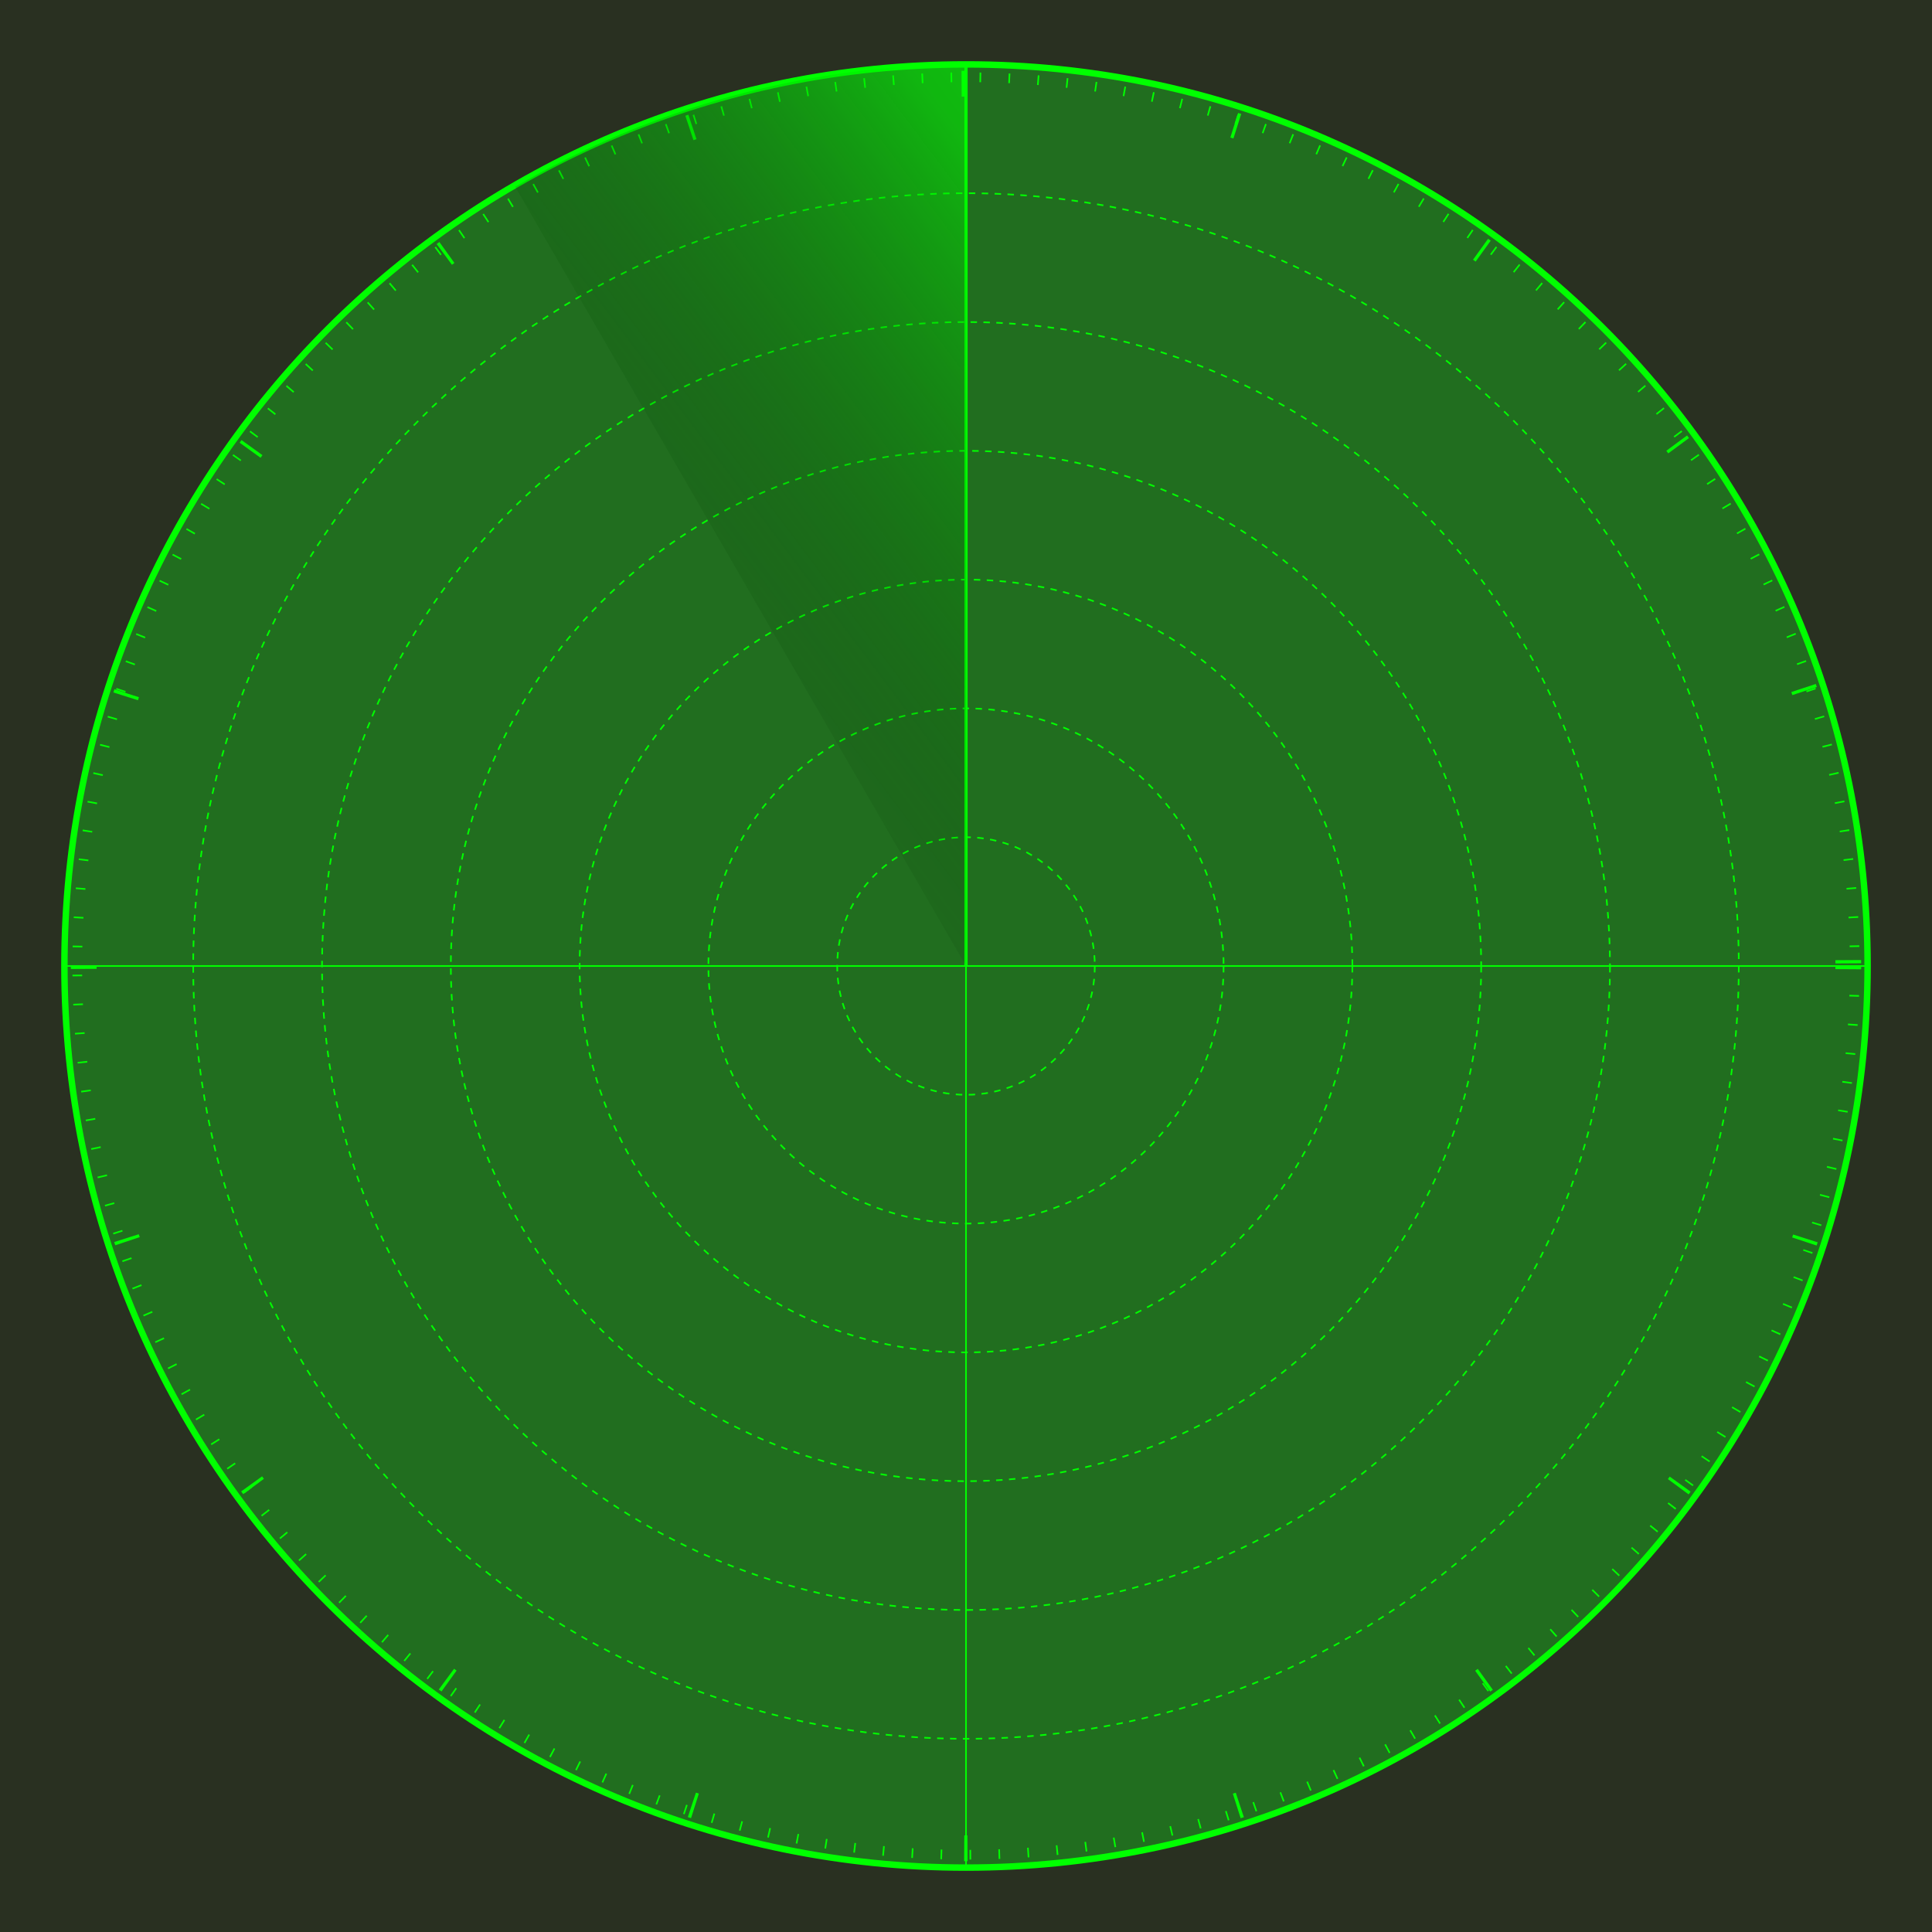
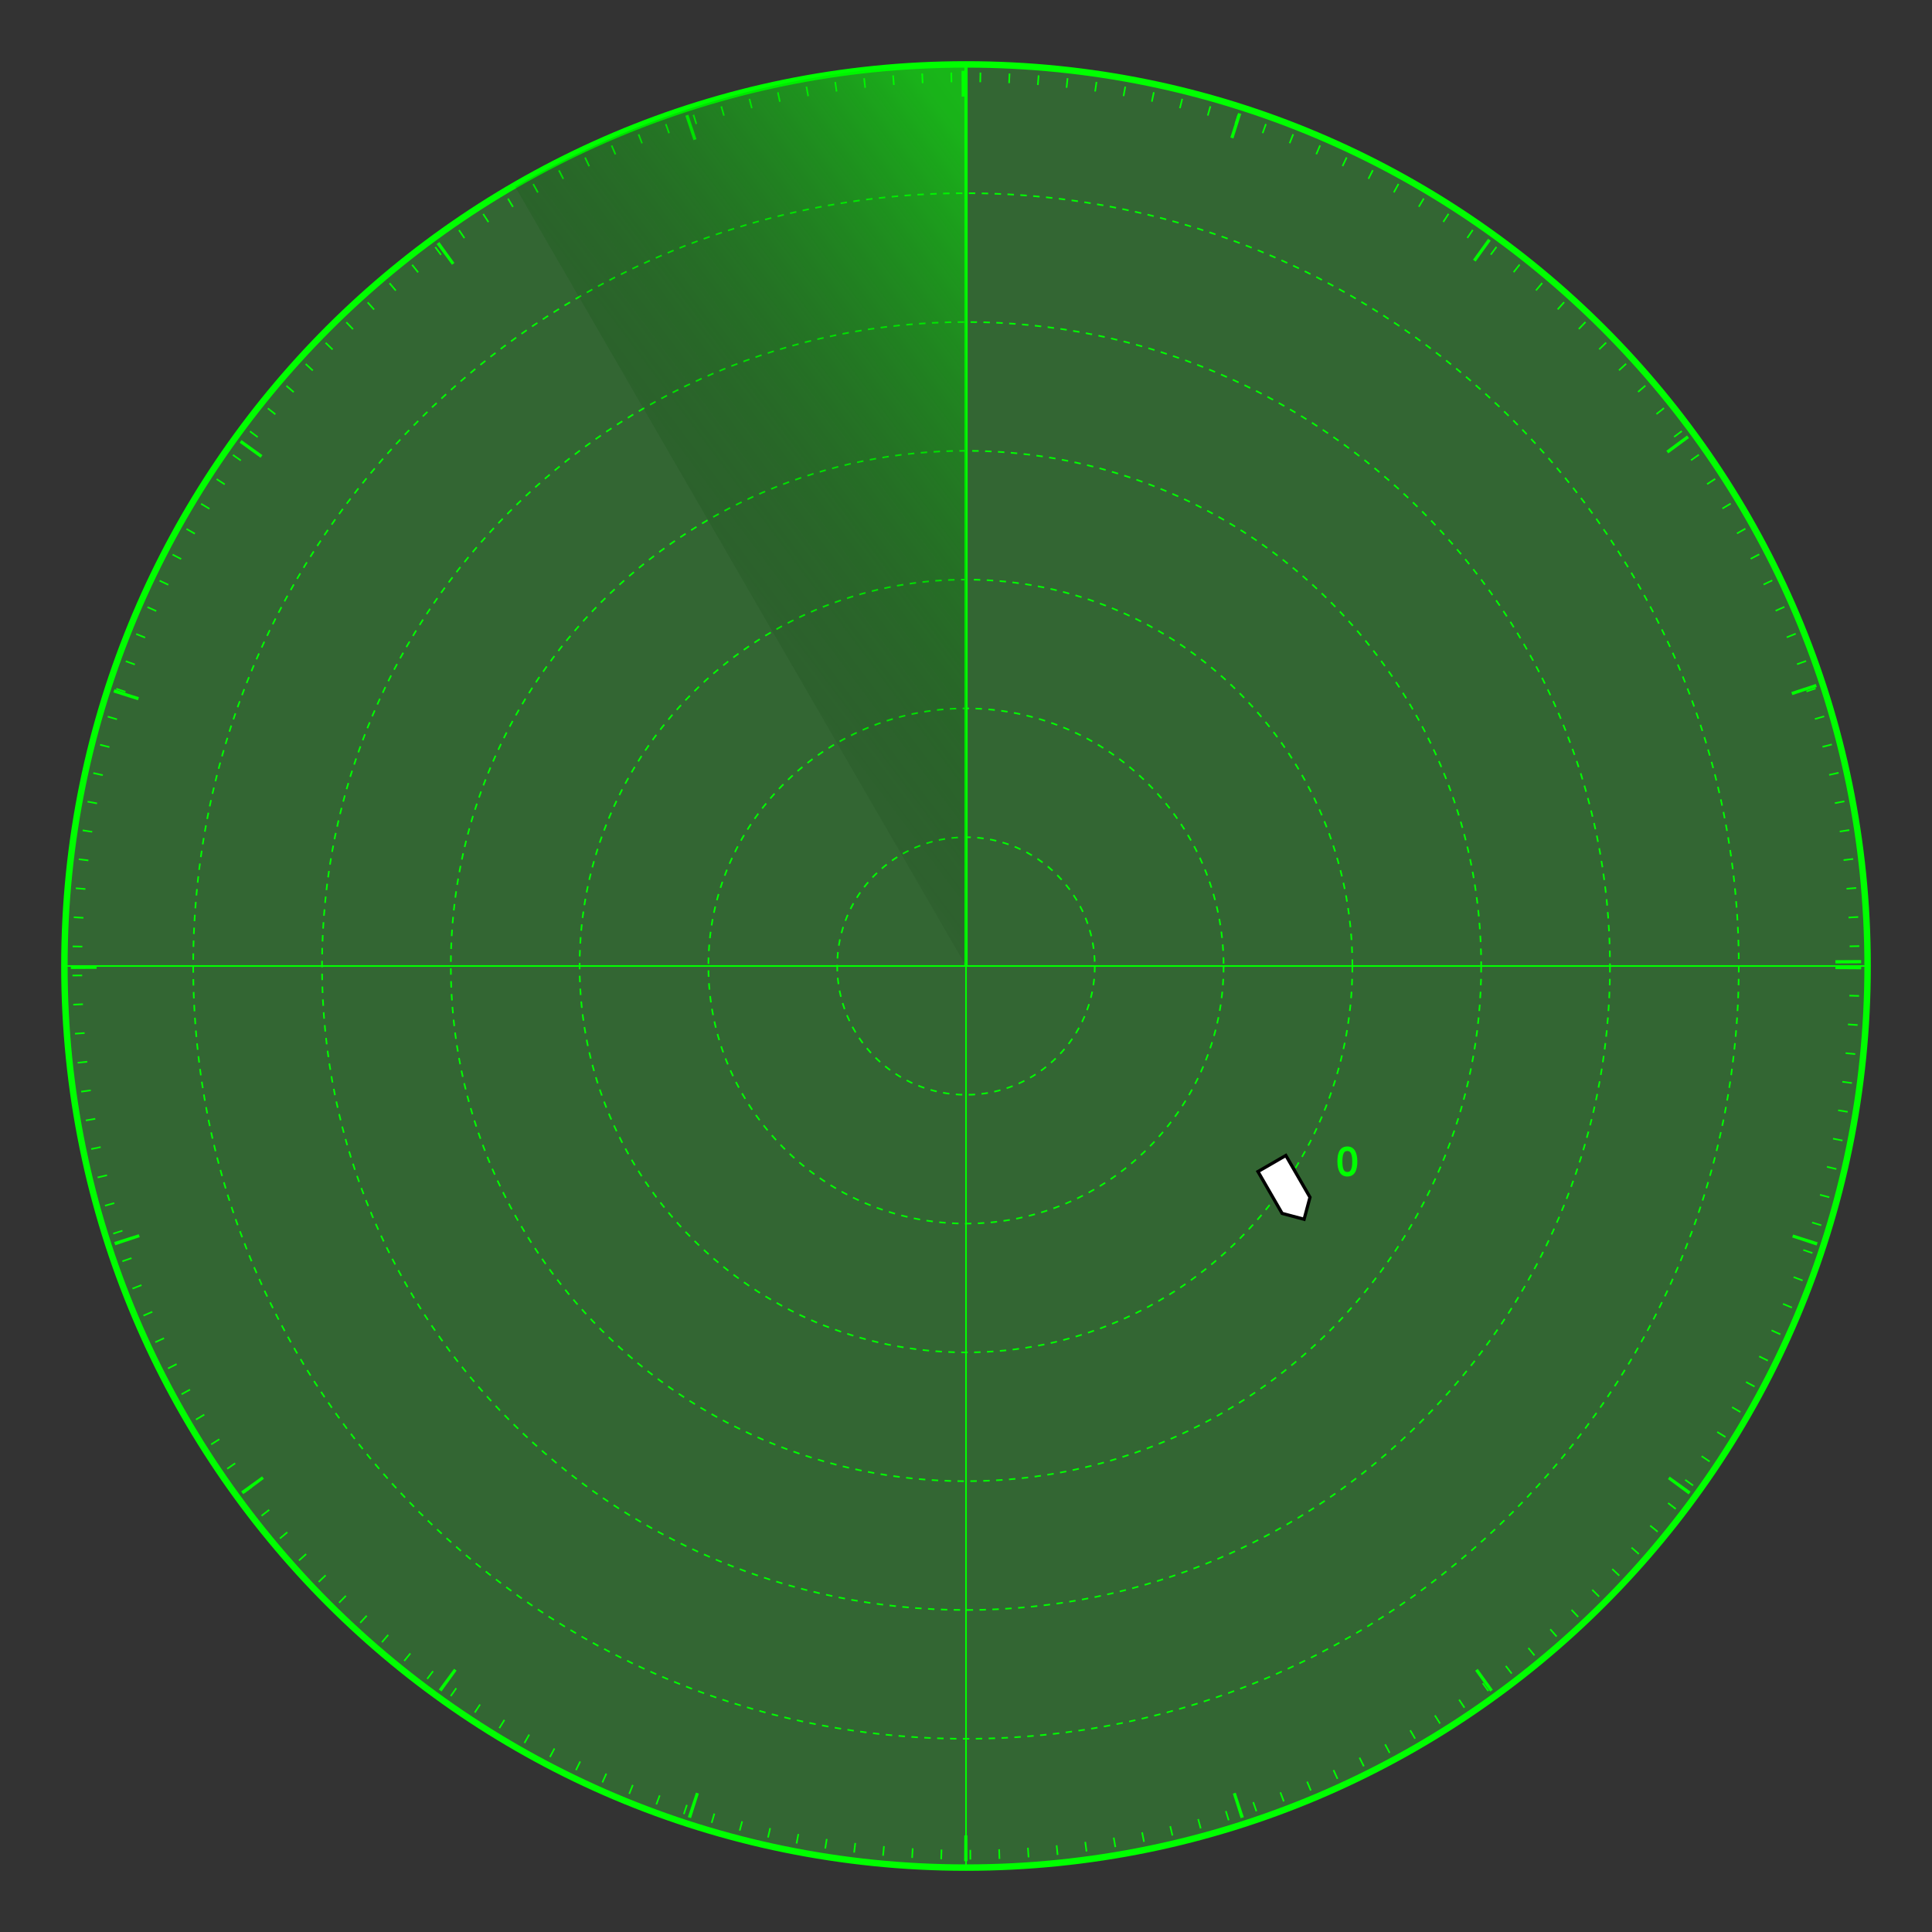
<svg xmlns="http://www.w3.org/2000/svg" width="600" height="600">
  <defs>
    <linearGradient id="sweep-fade" x1="100%" y1="-100%" x2="0%" y2="50%">
      <stop offset="0%" stop-color="#0f0" stop-opacity="100%" />
      <stop offset="50%" stop-color="#0f0" stop-opacity="50%" />
      <stop offset="100%" stop-color="0f0" stop-opacity="0%" />
    </linearGradient>
  </defs>
  <style type="text/css">
    
      .background {
-         fill:rgb(41,48,33)
+         fill:#333333;
      }
      .radar {
-         stroke:rgb(0,255,0);
+         stroke:#00ff00;
        fill:none;
      }
      .outer {
        stroke-width:2;
-         fill:rgb(33,110,31)
+         fill:#336633;
      }
      .inner {
        stroke-width:0.5;
        stroke-dasharray:2;
      }
      .ticks.small {
        stroke-width:3;
        stroke-dasharray:0.5,8.5;
      }
      .ticks.large{
        stroke-width:8;
        stroke-dasharray:1.0,85;
      }
      .axis {
        stroke-width:0.5;
+       }
+       .vessel {
+         stroke:black;
+         fill:white;
+       }
+       .vessel text {
+         stroke-width:0.5;
+         stroke:#00ff00;
+         fill:#00ff00;
+         font:12px SansSerif;
      }
    
  </style>
  <rect class="background" x="0" y="0" width="600" height="600" />
  <g transform="translate(300,300)">
    <g id="radar">
      <circle class="radar outer" cx="0" cy="0" r="280" />
      <circle class="radar ticks small" cx="0" cy="0" r="276" />
      <circle class="radar ticks large" cx="0" cy="0" r="274" />
      <circle class="radar inner" cx="0" cy="0" r="240" />
      <circle class="radar inner" cx="0" cy="0" r="200" />
      <circle class="radar inner" cx="0" cy="0" r="160" />
      <circle class="radar inner" cx="0" cy="0" r="120" />
      <circle class="radar inner" cx="0" cy="0" r="80" />
      <circle class="radar inner" cx="0" cy="0" r="40" />
      <line class="radar axis" x1="-280" y1="0" x2="280" y2="0" />
      <line class="radar axis" x1="0" y1="-280" x2="0" y2="280" />
    </g>
    <g id="sweep">
      <line id="sweep" class="radar sweep" x1="0" y1="0" x2="0" y2="-280" />
      <animateTransform attributeName="transform" attributeType="XML" type="rotate" from="0 0 0" to="360 0 0" dur="10s" repeatCount="indefinite" />
      <path d="M0 0 L0 -280 A280 280 0 0 0 -140 -242 Z" fill="url(#sweep-fade)" />
    </g>
+     <g id="vessel-0" class="vessel" transform="translate(100, 70)">
+       <path d="M-10 -5 L5 -5 L10 0 L5 5 L-10 5 Z" transform="rotate(60,0,0)" />
+       <text x="15" y="-5">0</text>
+     </g>
  </g>
</svg>
